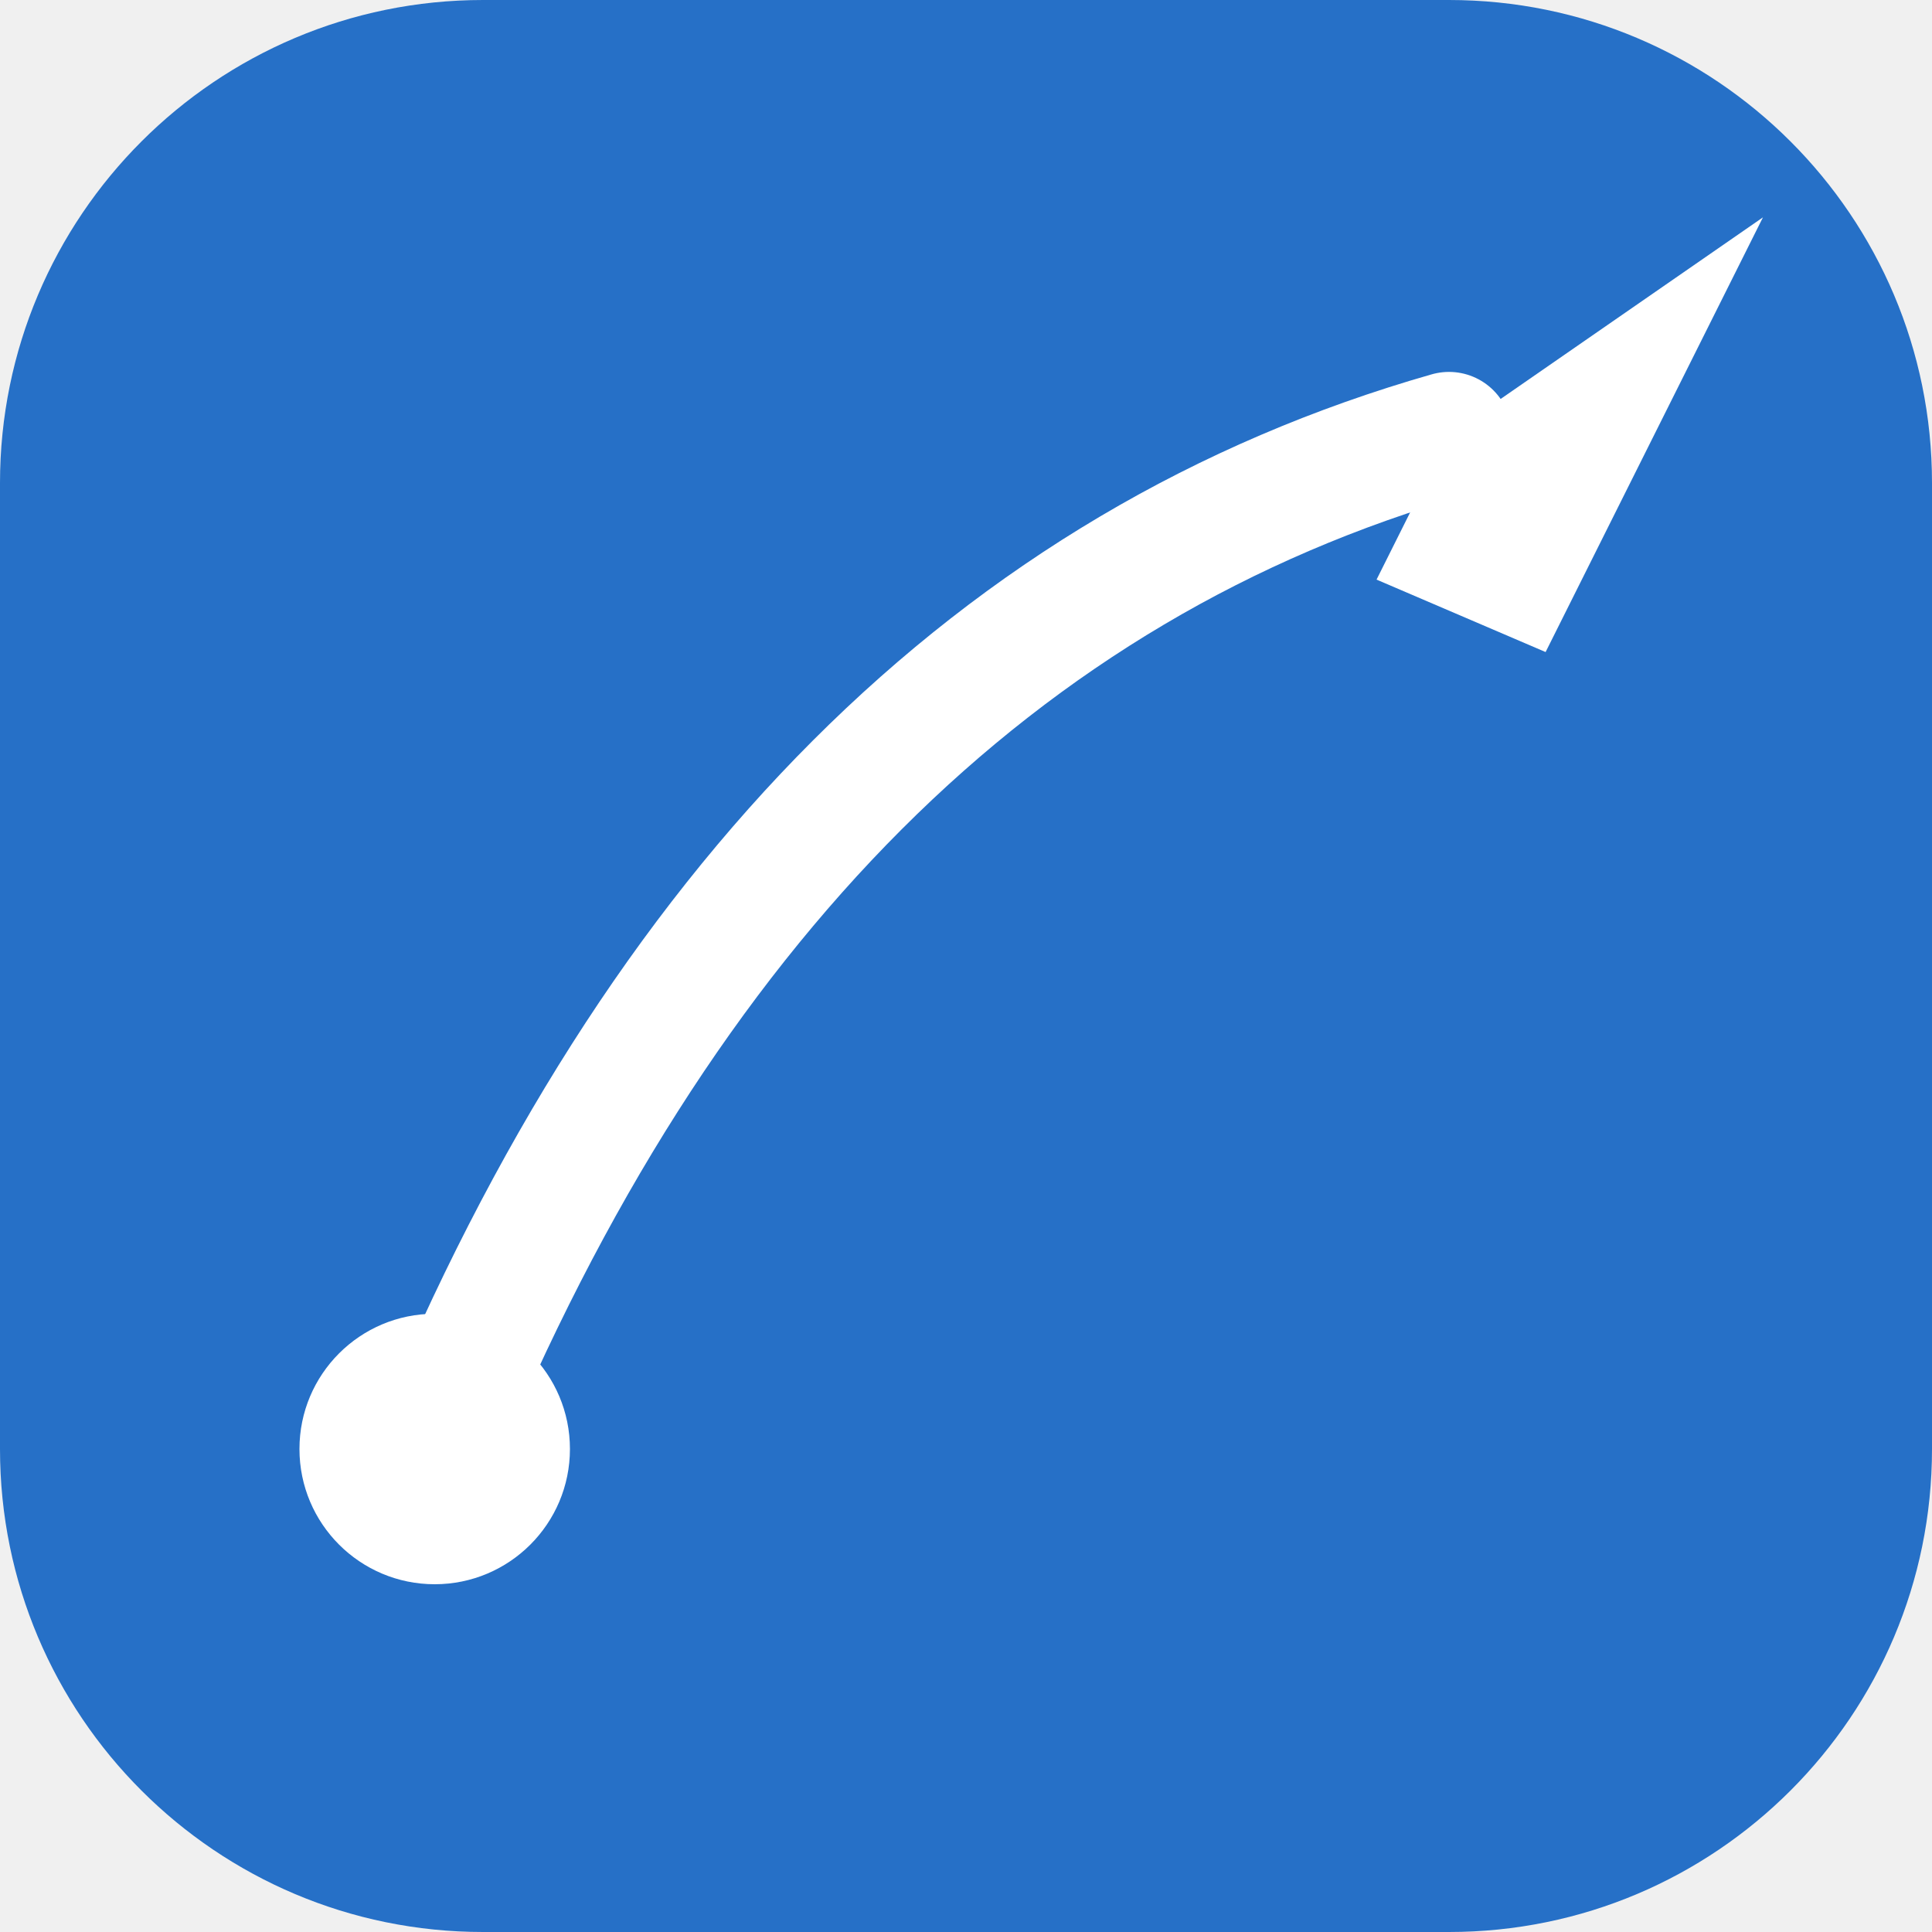
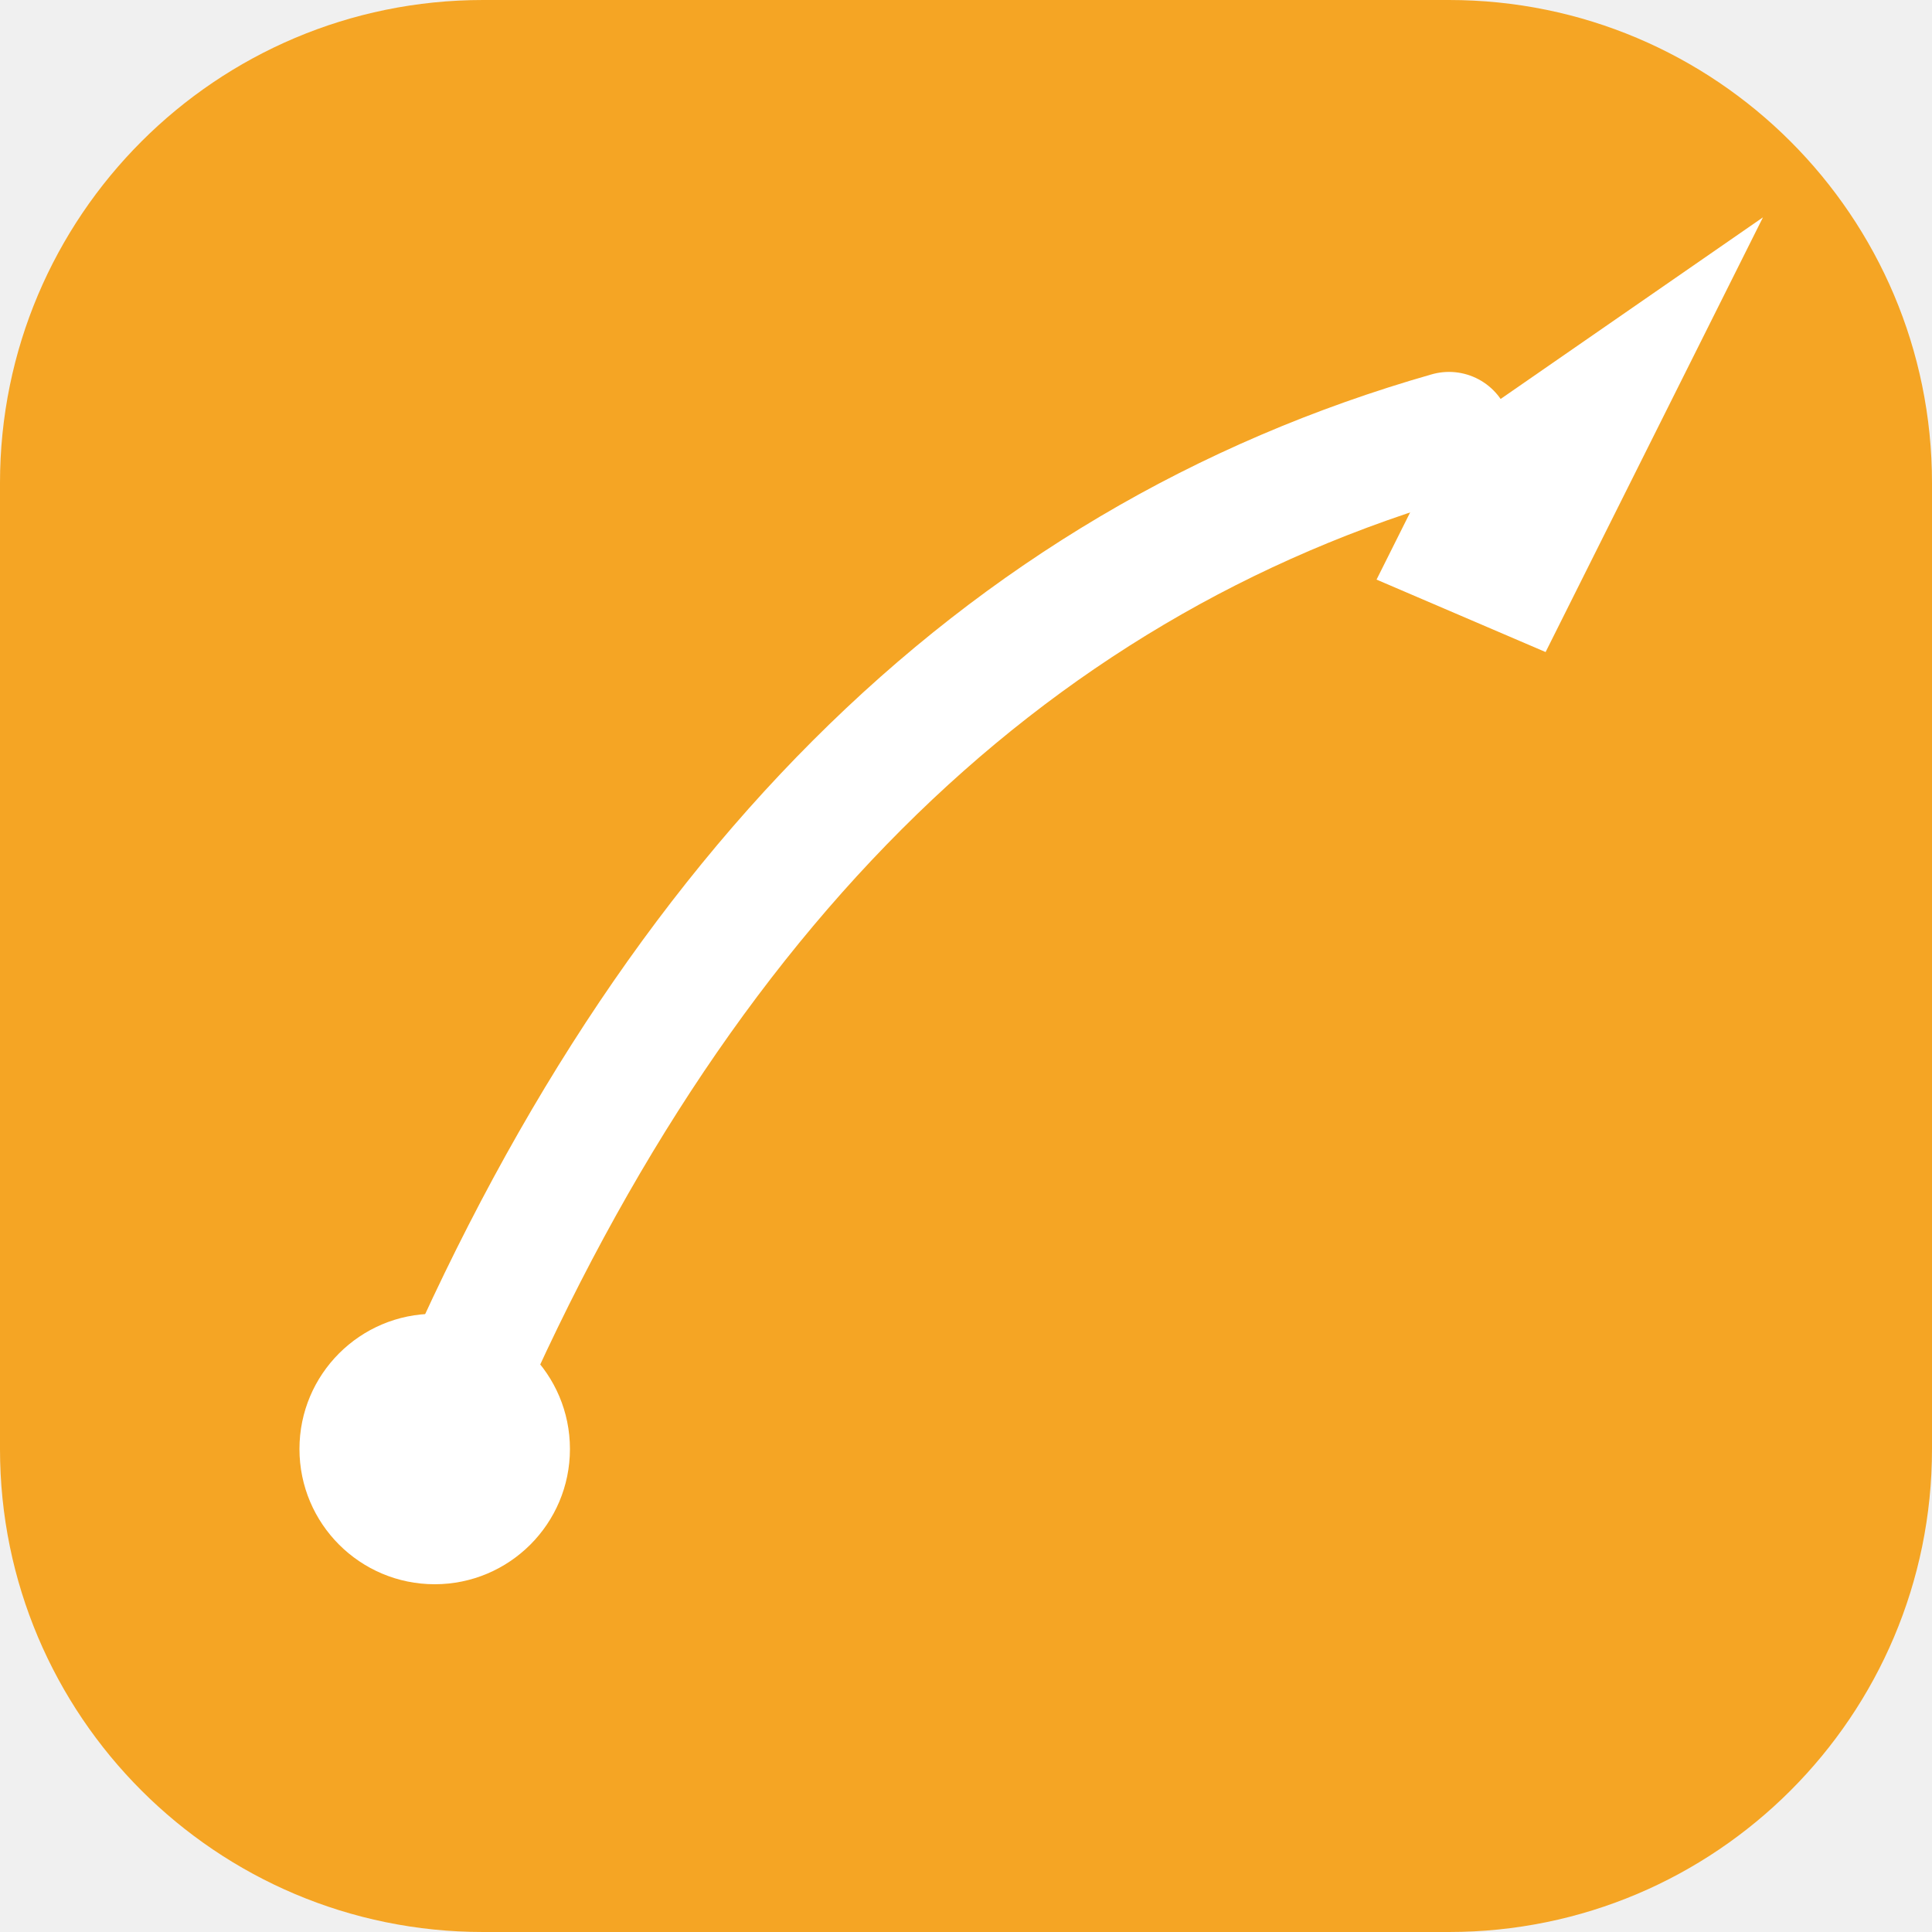
<svg xmlns="http://www.w3.org/2000/svg" viewBox="0 0 40 40">
-   <rect width="40" height="40" rx="10" fill="#2670c7" />
+   <rect width="40" height="40" rx="10" fill="#f5a524" />
  <path d="M9 30 Q16 13, 30 9" stroke="#ffffff" stroke-width="2.6" stroke-linecap="round" fill="none" />
  <circle cx="9" cy="30" r="2.8" fill="#ffffff" />
  <path d="M30 9 36.5 4.5 32 13.5 28.5 12Z" fill="#ffffff" />
</svg>
